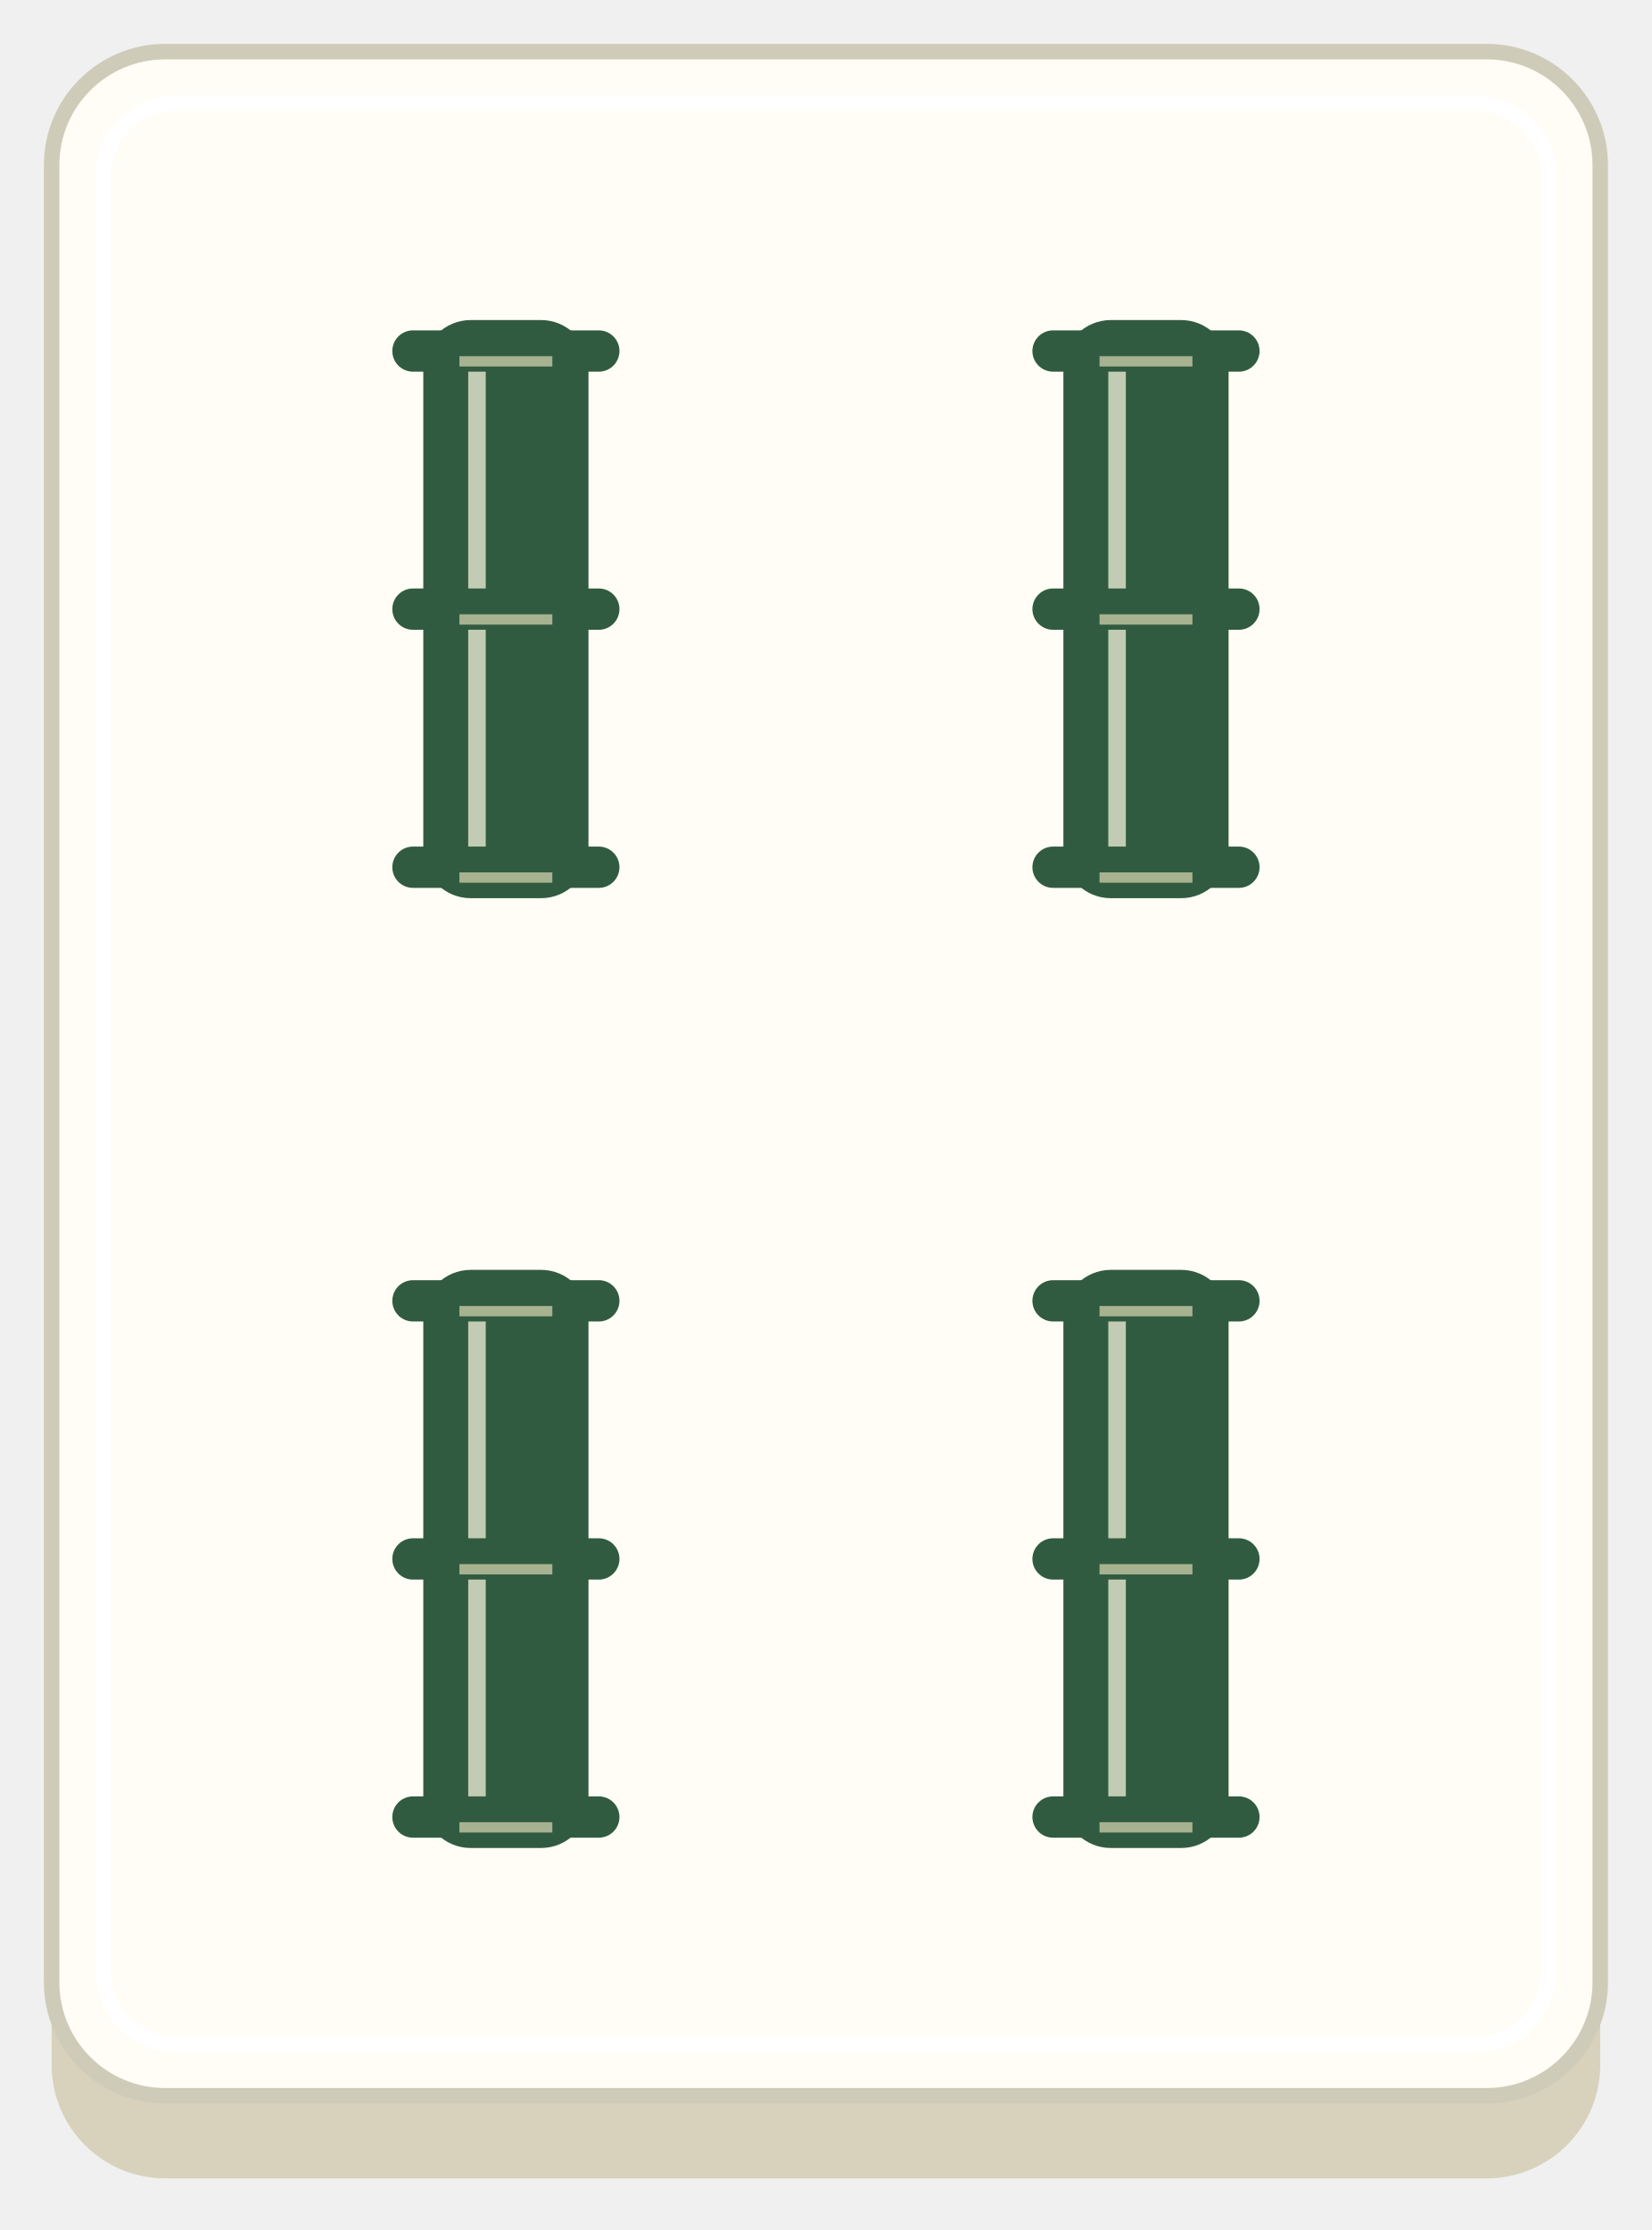
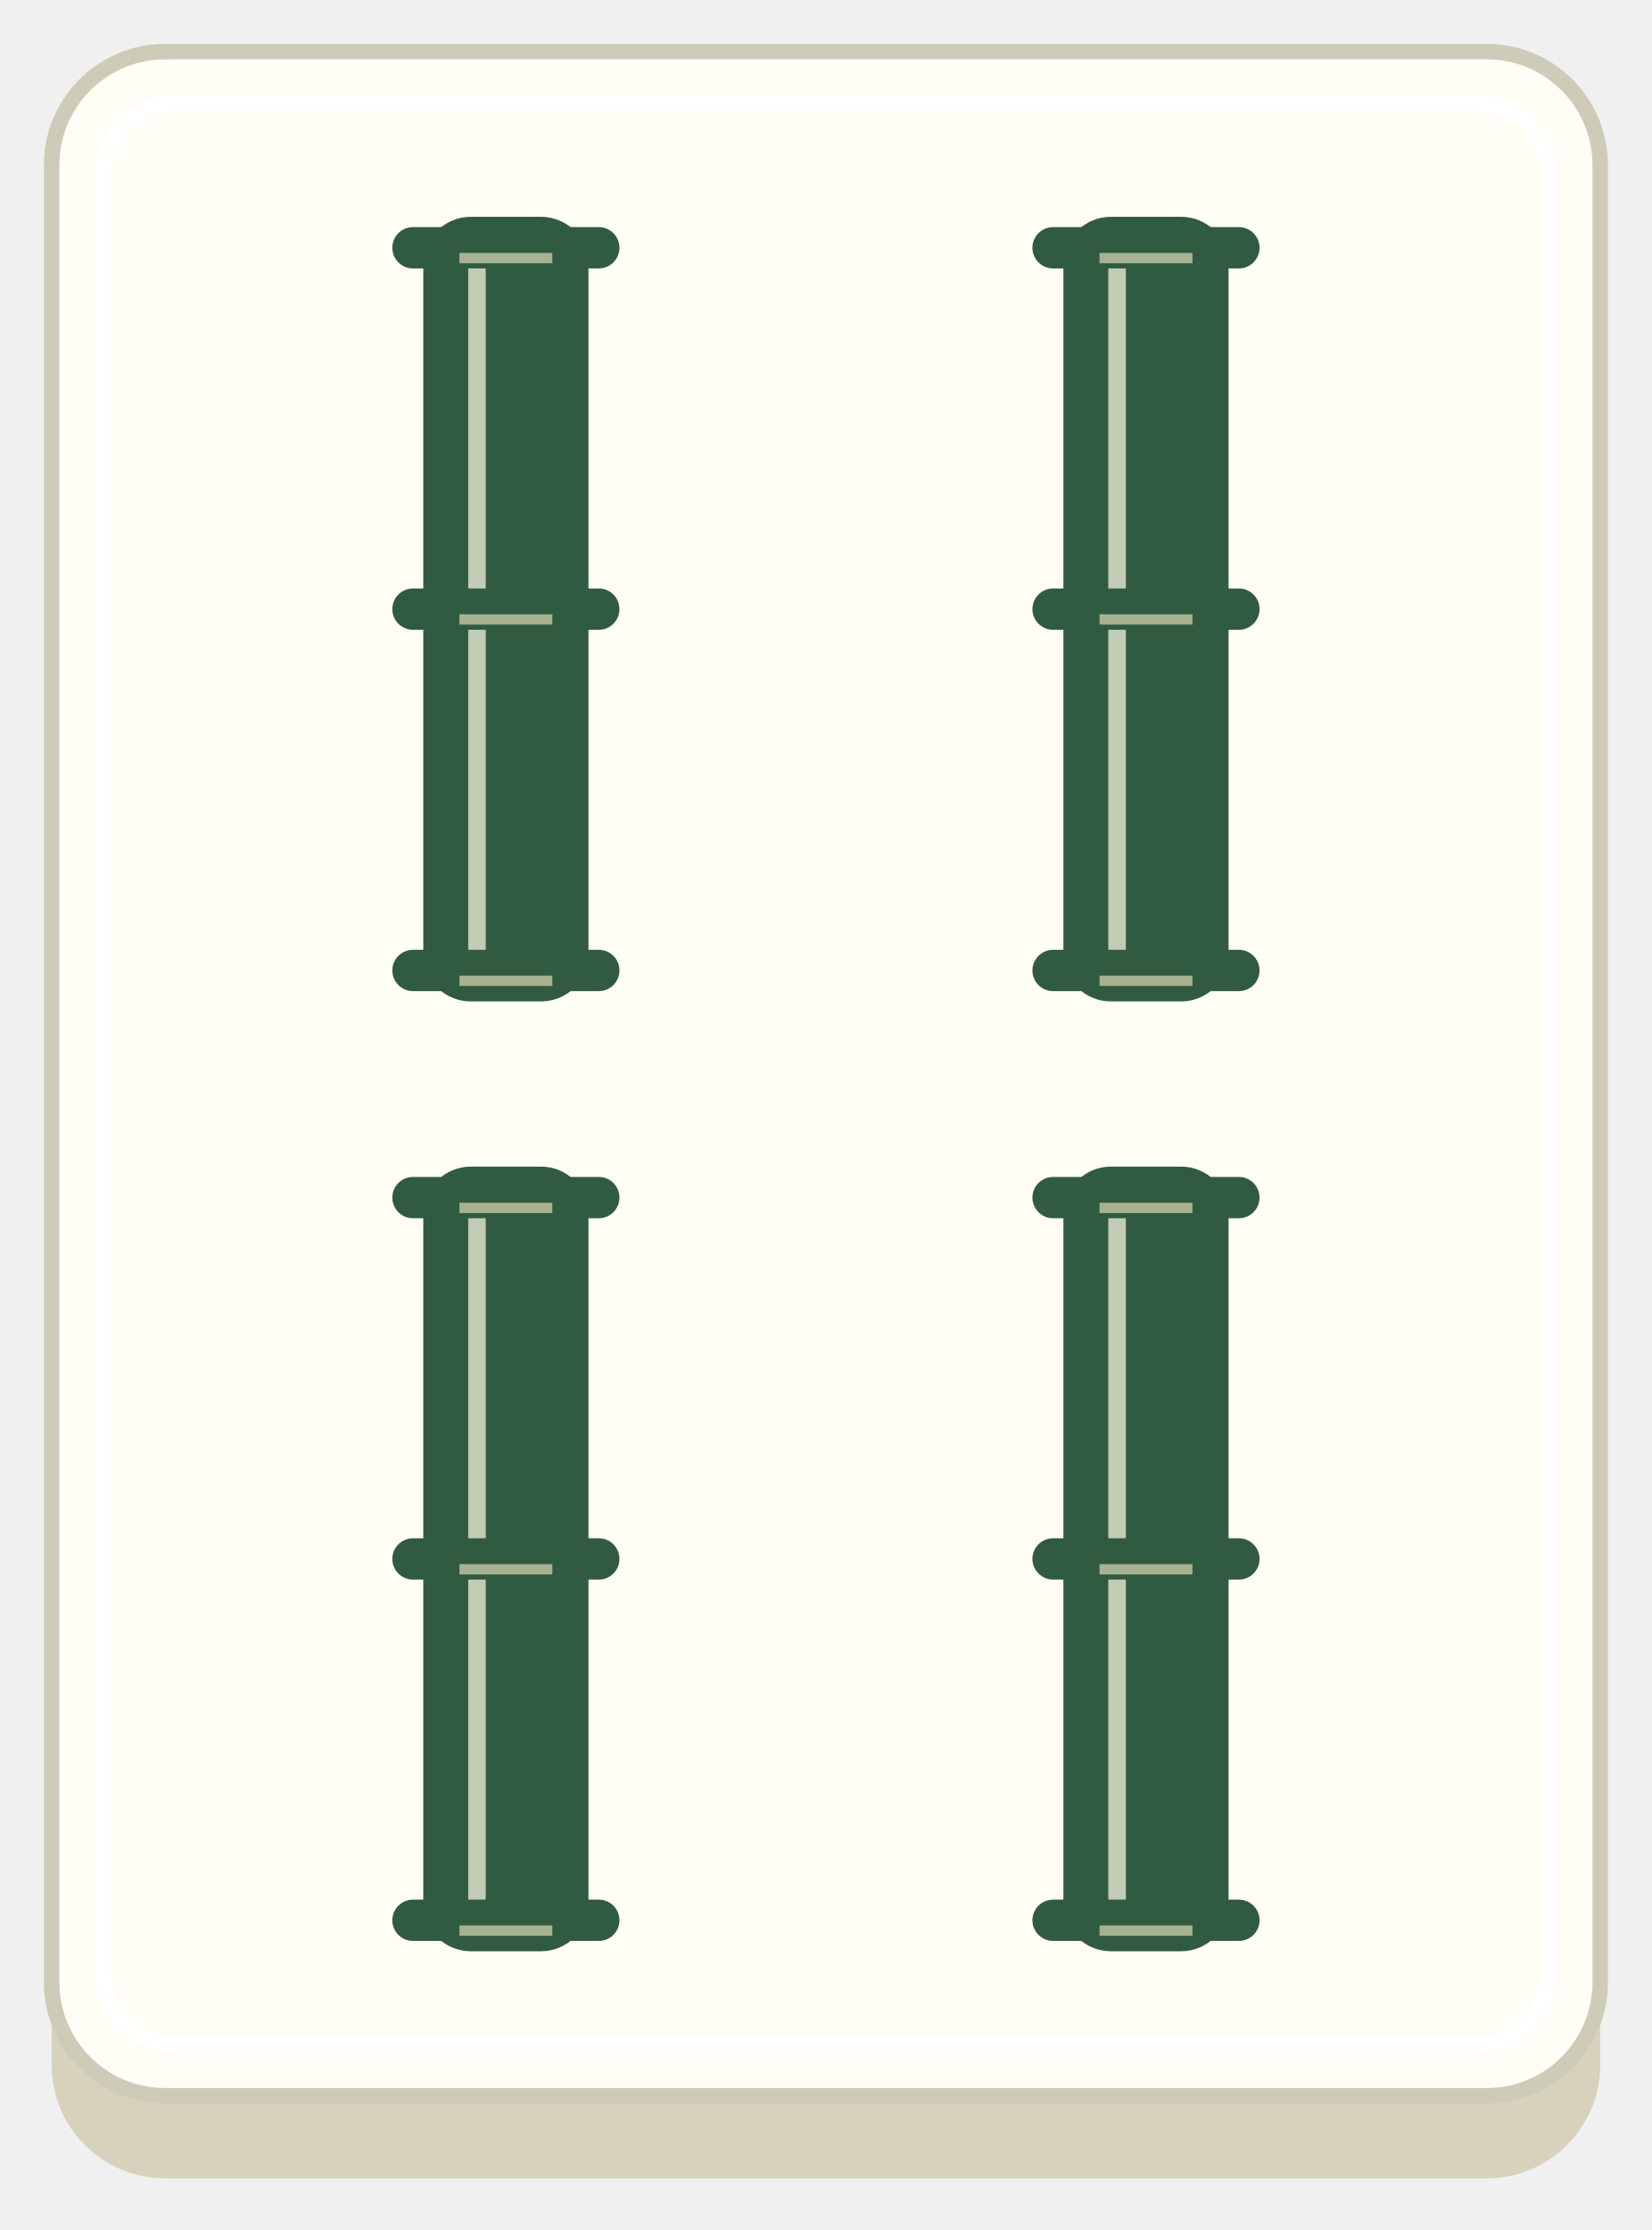
<svg xmlns="http://www.w3.org/2000/svg" viewBox="0 0 160 216" width="160" height="216" data-suit="tiao" data-rank="4" role="img" aria-label="四条">
  <rect x="5" y="13" width="150" height="198" rx="11" fill="#d8d2bc" />
  <rect x="5" y="5" width="150" height="198" rx="11" fill="#fffdf5" stroke="#cecbb9" stroke-width="1.5" />
  <rect x="10" y="10" width="140" height="188" rx="7" fill="none" stroke="#ffffff" stroke-width="1.5" />
  <g data-pip="1" transform="translate(49 59) rotate(0)">
-     <rect x="-8" y="-28.0" width="16" height="56" rx="4.6" fill="#315b40" />
-     <path d="M-2.8 -25.0V25.0" stroke="#f4f1da" stroke-width="1.7" opacity=".74" />
-     <path d="M-9 -25.0H9 M-9 0H9 M-9 25.0H9" fill="none" stroke="#315b40" stroke-width="4" stroke-linecap="round" />
-     <path d="M-4.5 -24.0H4.5 M-4.5 1H4.5 M-4.5 26.0H4.5" fill="none" stroke="#a7b290" stroke-width="1" />
+     <rect x="-8" y="-38.0" width="16" height="76" rx="4.6" fill="#315b40" />
+     <path d="M-2.8 -35.0V35.0" stroke="#f4f1da" stroke-width="1.7" opacity=".74" />
+     <path d="M-9 -35.0H9 M-9 0H9 M-9 35.0H9" fill="none" stroke="#315b40" stroke-width="4" stroke-linecap="round" />
+     <path d="M-4.5 -34.0H4.5 M-4.5 1H4.5 M-4.5 36.0H4.5" fill="none" stroke="#a7b290" stroke-width="1" />
  </g>
  <g data-pip="2" transform="translate(111 59) rotate(0)">
-     <rect x="-8" y="-28.0" width="16" height="56" rx="4.6" fill="#315b40" />
-     <path d="M-2.8 -25.0V25.0" stroke="#f4f1da" stroke-width="1.7" opacity=".74" />
-     <path d="M-9 -25.0H9 M-9 0H9 M-9 25.0H9" fill="none" stroke="#315b40" stroke-width="4" stroke-linecap="round" />
-     <path d="M-4.5 -24.0H4.5 M-4.5 1H4.5 M-4.5 26.0H4.5" fill="none" stroke="#a7b290" stroke-width="1" />
+     <rect x="-8" y="-38.0" width="16" height="76" rx="4.6" fill="#315b40" />
+     <path d="M-2.8 -35.0V35.0" stroke="#f4f1da" stroke-width="1.7" opacity=".74" />
+     <path d="M-9 -35.0H9 M-9 0H9 M-9 35.0H9" fill="none" stroke="#315b40" stroke-width="4" stroke-linecap="round" />
+     <path d="M-4.5 -34.0H4.5 M-4.5 1H4.5 M-4.5 36.0H4.5" fill="none" stroke="#a7b290" stroke-width="1" />
  </g>
  <g data-pip="3" transform="translate(49 151) rotate(0)">
-     <rect x="-8" y="-28.0" width="16" height="56" rx="4.6" fill="#315b40" />
-     <path d="M-2.8 -25.0V25.0" stroke="#f4f1da" stroke-width="1.7" opacity=".74" />
-     <path d="M-9 -25.0H9 M-9 0H9 M-9 25.0H9" fill="none" stroke="#315b40" stroke-width="4" stroke-linecap="round" />
-     <path d="M-4.5 -24.0H4.5 M-4.5 1H4.5 M-4.5 26.0H4.5" fill="none" stroke="#a7b290" stroke-width="1" />
+     <rect x="-8" y="-38.0" width="16" height="76" rx="4.6" fill="#315b40" />
+     <path d="M-2.8 -35.0V35.0" stroke="#f4f1da" stroke-width="1.7" opacity=".74" />
+     <path d="M-9 -35.0H9 M-9 0H9 M-9 35.0H9" fill="none" stroke="#315b40" stroke-width="4" stroke-linecap="round" />
+     <path d="M-4.5 -34.0H4.5 M-4.5 1H4.5 M-4.5 36.0H4.5" fill="none" stroke="#a7b290" stroke-width="1" />
  </g>
  <g data-pip="4" transform="translate(111 151) rotate(0)">
-     <rect x="-8" y="-28.0" width="16" height="56" rx="4.6" fill="#315b40" />
-     <path d="M-2.8 -25.0V25.0" stroke="#f4f1da" stroke-width="1.7" opacity=".74" />
-     <path d="M-9 -25.0H9 M-9 0H9 M-9 25.0H9" fill="none" stroke="#315b40" stroke-width="4" stroke-linecap="round" />
-     <path d="M-4.5 -24.0H4.5 M-4.5 1H4.5 M-4.5 26.0H4.5" fill="none" stroke="#a7b290" stroke-width="1" />
+     <rect x="-8" y="-38.0" width="16" height="76" rx="4.6" fill="#315b40" />
+     <path d="M-2.8 -35.0V35.0" stroke="#f4f1da" stroke-width="1.7" opacity=".74" />
+     <path d="M-9 -35.0H9 M-9 0H9 M-9 35.0H9" fill="none" stroke="#315b40" stroke-width="4" stroke-linecap="round" />
+     <path d="M-4.5 -34.0H4.5 M-4.5 1H4.5 M-4.5 36.0H4.5" fill="none" stroke="#a7b290" stroke-width="1" />
  </g>
</svg>
